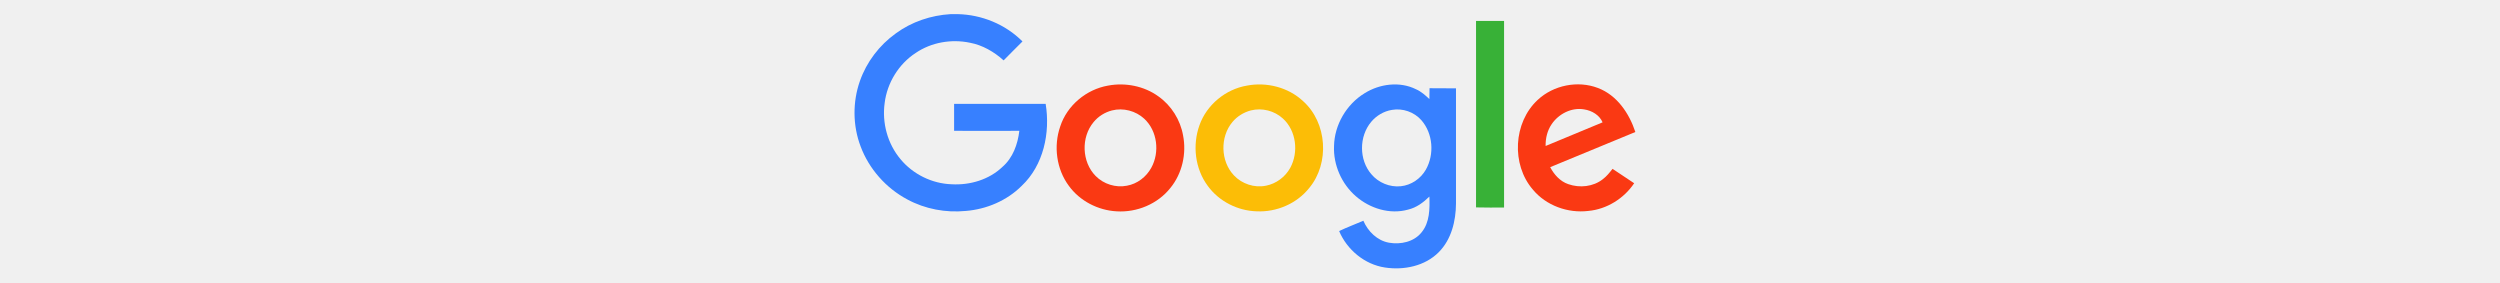
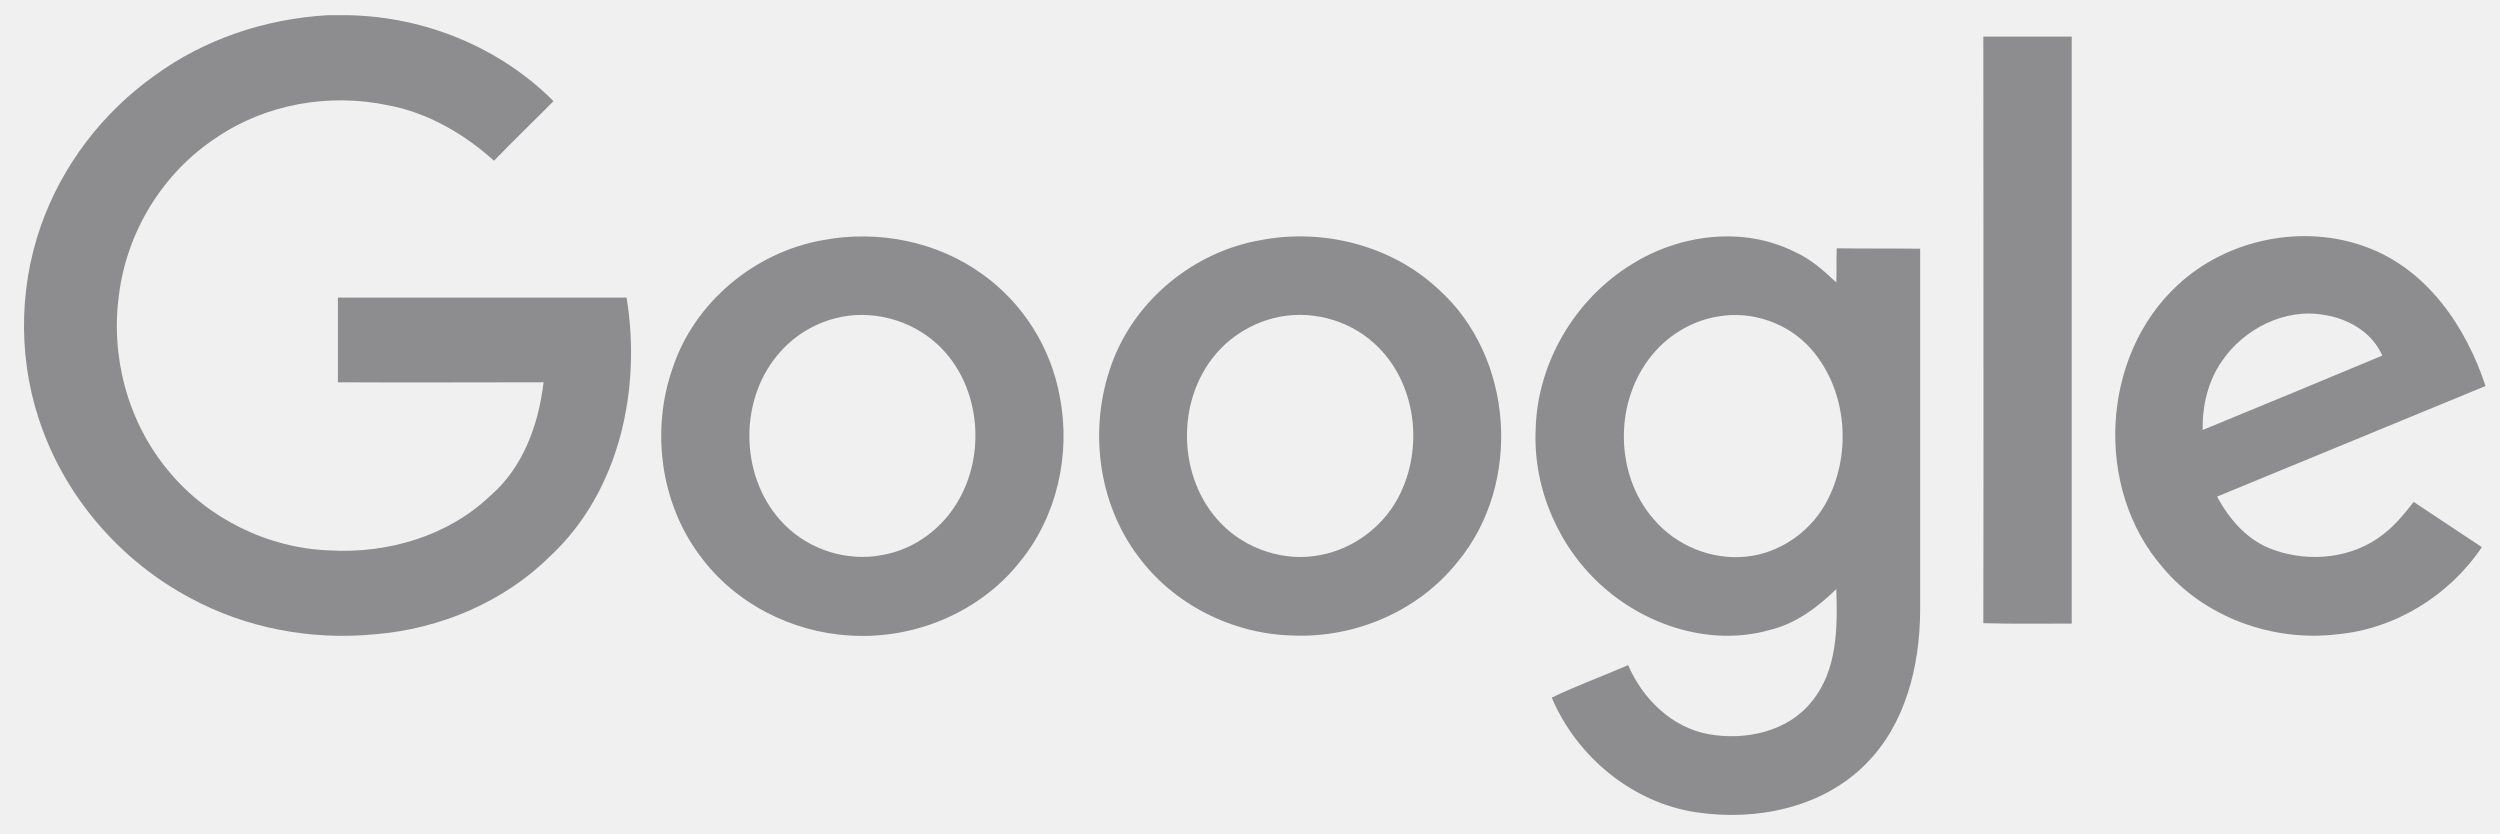
- <svg xmlns="http://www.w3.org/2000/svg" width="177" height="20" viewBox="0 0 177 20" fill="none">
-   <path d="M67.308 1H67.8C69.507 1.037 71.186 1.722 72.391 2.934C71.946 3.387 71.492 3.822 71.056 4.275C70.379 3.665 69.562 3.193 68.672 3.026C67.355 2.749 65.936 2.998 64.832 3.748C63.626 4.534 62.81 5.867 62.634 7.292C62.439 8.698 62.838 10.178 63.756 11.27C64.637 12.334 65.982 13 67.374 13.046C68.672 13.12 70.026 12.723 70.972 11.816C71.714 11.178 72.058 10.206 72.169 9.262C70.629 9.262 69.089 9.272 67.55 9.262V7.356H74.033C74.367 9.401 73.885 11.705 72.327 13.167C71.288 14.203 69.85 14.814 68.385 14.934C66.965 15.073 65.5 14.804 64.238 14.12C62.726 13.315 61.521 11.955 60.927 10.354C60.37 8.883 60.361 7.218 60.881 5.737C61.354 4.386 62.263 3.193 63.431 2.36C64.554 1.537 65.917 1.083 67.308 1Z" fill="#3780FF" />
-   <path d="M104.503 1.481H106.488V14.694C105.83 14.694 105.162 14.703 104.503 14.684C104.513 10.289 104.503 5.885 104.503 1.481Z" fill="#38B137" />
-   <path d="M78.448 6.061C79.673 5.83 80.999 6.089 82.01 6.82C82.928 7.467 83.569 8.485 83.763 9.595C84.014 10.882 83.698 12.288 82.864 13.306C81.964 14.444 80.489 15.054 79.051 14.962C77.734 14.888 76.454 14.231 75.675 13.158C74.794 11.973 74.581 10.345 75.063 8.957C75.545 7.467 76.909 6.329 78.448 6.061ZM78.727 7.819C78.226 7.949 77.762 8.235 77.428 8.642C76.528 9.716 76.584 11.464 77.576 12.464C78.142 13.037 78.996 13.306 79.784 13.148C80.517 13.019 81.157 12.528 81.509 11.881C82.122 10.78 81.945 9.262 81.008 8.402C80.406 7.847 79.524 7.615 78.727 7.819Z" fill="#FA3913" />
-   <path d="M88.281 6.061C89.681 5.793 91.212 6.181 92.26 7.162C93.966 8.689 94.152 11.548 92.696 13.306C91.814 14.416 90.386 15.027 88.976 14.962C87.631 14.925 86.305 14.259 85.507 13.158C84.607 11.945 84.413 10.28 84.923 8.865C85.433 7.421 86.769 6.32 88.281 6.061ZM88.559 7.819C88.058 7.949 87.594 8.235 87.26 8.633C86.37 9.688 86.407 11.409 87.362 12.417C87.928 13.019 88.809 13.315 89.626 13.148C90.349 13.01 90.998 12.528 91.351 11.881C91.954 10.771 91.777 9.253 90.831 8.393C90.228 7.838 89.347 7.615 88.559 7.819Z" fill="#FCBD06" />
-   <path d="M96.619 6.598C97.686 5.932 99.105 5.747 100.255 6.32C100.617 6.477 100.914 6.746 101.201 7.014C101.211 6.764 101.201 6.505 101.211 6.246C101.832 6.255 102.454 6.246 103.084 6.255V14.416C103.075 15.646 102.76 16.951 101.869 17.849C100.895 18.838 99.402 19.144 98.057 18.94C96.619 18.727 95.367 17.682 94.811 16.359C95.367 16.091 95.951 15.878 96.526 15.628C96.851 16.387 97.51 17.034 98.335 17.182C99.161 17.33 100.116 17.127 100.654 16.442C101.229 15.739 101.229 14.777 101.201 13.916C100.775 14.333 100.283 14.703 99.689 14.841C98.4 15.202 96.981 14.758 95.989 13.889C94.987 13.019 94.393 11.677 94.449 10.345C94.477 8.837 95.33 7.384 96.619 6.598ZM98.539 7.782C97.974 7.875 97.445 8.189 97.083 8.624C96.211 9.66 96.211 11.316 97.092 12.334C97.593 12.935 98.4 13.269 99.179 13.185C99.912 13.111 100.589 12.649 100.951 12.01C101.563 10.928 101.461 9.457 100.636 8.513C100.125 7.93 99.309 7.643 98.539 7.782Z" fill="#3780FF" />
-   <path d="M108.872 7.07C109.985 6.033 111.701 5.682 113.13 6.228C114.484 6.737 115.347 8.023 115.783 9.346C113.77 10.178 111.766 11.002 109.753 11.835C110.032 12.362 110.458 12.843 111.033 13.037C111.84 13.324 112.805 13.222 113.482 12.686C113.751 12.482 113.965 12.214 114.169 11.955C114.679 12.297 115.189 12.63 115.699 12.973C114.976 14.055 113.76 14.814 112.453 14.934C111.006 15.11 109.466 14.555 108.529 13.426C106.989 11.649 107.138 8.67 108.872 7.07ZM109.865 8.781C109.549 9.235 109.42 9.79 109.429 10.336C110.774 9.78 112.119 9.225 113.464 8.661C113.241 8.143 112.703 7.828 112.156 7.745C111.275 7.588 110.356 8.06 109.865 8.781Z" fill="#FA3913" />
+ <svg xmlns="http://www.w3.org/2000/svg" width="99" height="33" viewBox="0 0 99 33" fill="none">
+   <g id="Google" clip-path="url(#clip0_4991_402)">
+     <path id="Vector" d="M12.955 0.603H13.822C16.832 0.668 19.792 1.872 21.918 4.005C21.133 4.802 20.332 5.567 19.563 6.365C18.369 5.291 16.93 4.46 15.36 4.167C13.037 3.679 10.535 4.119 8.589 5.437C6.462 6.821 5.023 9.165 4.712 11.672C4.369 14.146 5.072 16.75 6.691 18.671C8.245 20.543 10.617 21.715 13.07 21.797C15.36 21.927 17.747 21.227 19.416 19.632C20.724 18.509 21.329 16.799 21.526 15.139C18.811 15.139 16.096 15.155 13.381 15.139V11.786H24.813C25.402 15.383 24.551 19.436 21.804 22.008C19.972 23.831 17.437 24.906 14.853 25.117C12.35 25.362 9.766 24.89 7.542 23.685C4.876 22.269 2.75 19.876 1.703 17.06C0.722 14.472 0.705 11.541 1.621 8.937C2.455 6.56 4.058 4.46 6.119 2.995C8.098 1.547 10.502 0.749 12.955 0.603Z" fill="#8D8D8F" />
+     <path id="Vector_2" d="M78.54 1.449H82.04V24.694C80.879 24.694 79.701 24.711 78.54 24.678C78.556 16.946 78.54 9.198 78.54 1.449Z" fill="#8D8D8F" />
+     <path id="Vector_3" d="M32.598 9.507C34.757 9.1 37.096 9.556 38.879 10.842C40.498 11.982 41.626 13.772 41.97 15.726C42.411 17.988 41.855 20.462 40.383 22.253C38.797 24.255 36.196 25.33 33.661 25.167C31.339 25.037 29.082 23.881 27.708 21.992C26.154 19.909 25.778 17.044 26.628 14.602C27.479 11.982 29.883 9.979 32.598 9.507ZM33.089 12.6C32.206 12.828 31.388 13.333 30.799 14.049C29.212 15.937 29.311 19.014 31.061 20.772C32.058 21.781 33.563 22.253 34.953 21.976C36.245 21.748 37.374 20.886 37.995 19.746C39.075 17.809 38.764 15.139 37.112 13.626C36.049 12.649 34.495 12.242 33.089 12.6Z" fill="#8D8D8F" />
+     <path id="Vector_4" d="M49.935 9.507C52.404 9.035 55.103 9.719 56.951 11.444C59.961 14.13 60.288 19.16 57.72 22.253C56.166 24.206 53.647 25.28 51.161 25.166C48.79 25.101 46.451 23.929 45.044 21.992C43.458 19.86 43.115 16.93 44.014 14.439C44.914 11.9 47.269 9.963 49.935 9.507ZM50.425 12.6C49.542 12.828 48.724 13.332 48.136 14.032C46.566 15.888 46.631 18.916 48.316 20.69C49.313 21.748 50.867 22.269 52.306 21.976C53.582 21.732 54.727 20.885 55.348 19.746C56.411 17.793 56.101 15.123 54.432 13.609C53.369 12.632 51.816 12.242 50.425 12.6Z" fill="#8D8D8F" />
+     <path id="Vector_5" d="M64.638 10.452C66.519 9.28 69.021 8.954 71.049 9.963C71.687 10.24 72.211 10.712 72.718 11.184C72.734 10.745 72.718 10.289 72.734 9.833C73.83 9.849 74.926 9.833 76.038 9.849V24.207C76.021 26.372 75.465 28.667 73.895 30.246C72.178 31.988 69.545 32.525 67.173 32.167C64.638 31.792 62.43 29.953 61.449 27.625C62.43 27.153 63.461 26.779 64.475 26.339C65.047 27.674 66.208 28.813 67.664 29.074C69.12 29.334 70.804 28.976 71.753 27.771C72.767 26.534 72.767 24.841 72.718 23.328C71.965 24.06 71.099 24.711 70.052 24.955C67.778 25.59 65.276 24.809 63.526 23.279C61.76 21.749 60.713 19.388 60.811 17.044C60.86 14.391 62.365 11.835 64.638 10.452ZM68.024 12.535C67.026 12.698 66.094 13.251 65.456 14.017C63.919 15.84 63.919 18.753 65.472 20.544C66.356 21.602 67.778 22.188 69.152 22.042C70.444 21.911 71.638 21.098 72.276 19.974C73.356 18.07 73.176 15.482 71.72 13.821C70.82 12.796 69.381 12.291 68.024 12.535Z" fill="#8D8D8F" />
+     <path id="Vector_6" d="M86.243 11.281C88.206 9.458 91.232 8.839 93.751 9.8C96.138 10.695 97.659 12.958 98.428 15.286C94.879 16.751 91.346 18.199 87.797 19.664C88.288 20.592 89.04 21.439 90.054 21.781C91.477 22.285 93.178 22.106 94.372 21.162C94.846 20.804 95.222 20.332 95.582 19.876C96.482 20.478 97.381 21.064 98.281 21.667C97.005 23.571 94.863 24.906 92.557 25.118C90.005 25.427 87.29 24.45 85.638 22.464C82.923 19.339 83.185 14.097 86.243 11.281ZM87.993 14.293C87.437 15.09 87.208 16.067 87.225 17.027C89.596 16.051 91.968 15.074 94.339 14.081C93.947 13.169 92.998 12.616 92.033 12.47C90.48 12.193 88.86 13.023 87.993 14.293Z" fill="#8D8D8F" />
+   </g>
+   <defs>
+     <clipPath id="clip0_4991_402">
+       <rect width="97.75" height="32.3" fill="white" transform="translate(0.950195 0.600098)" />
+     </clipPath>
+   </defs>
</svg>
